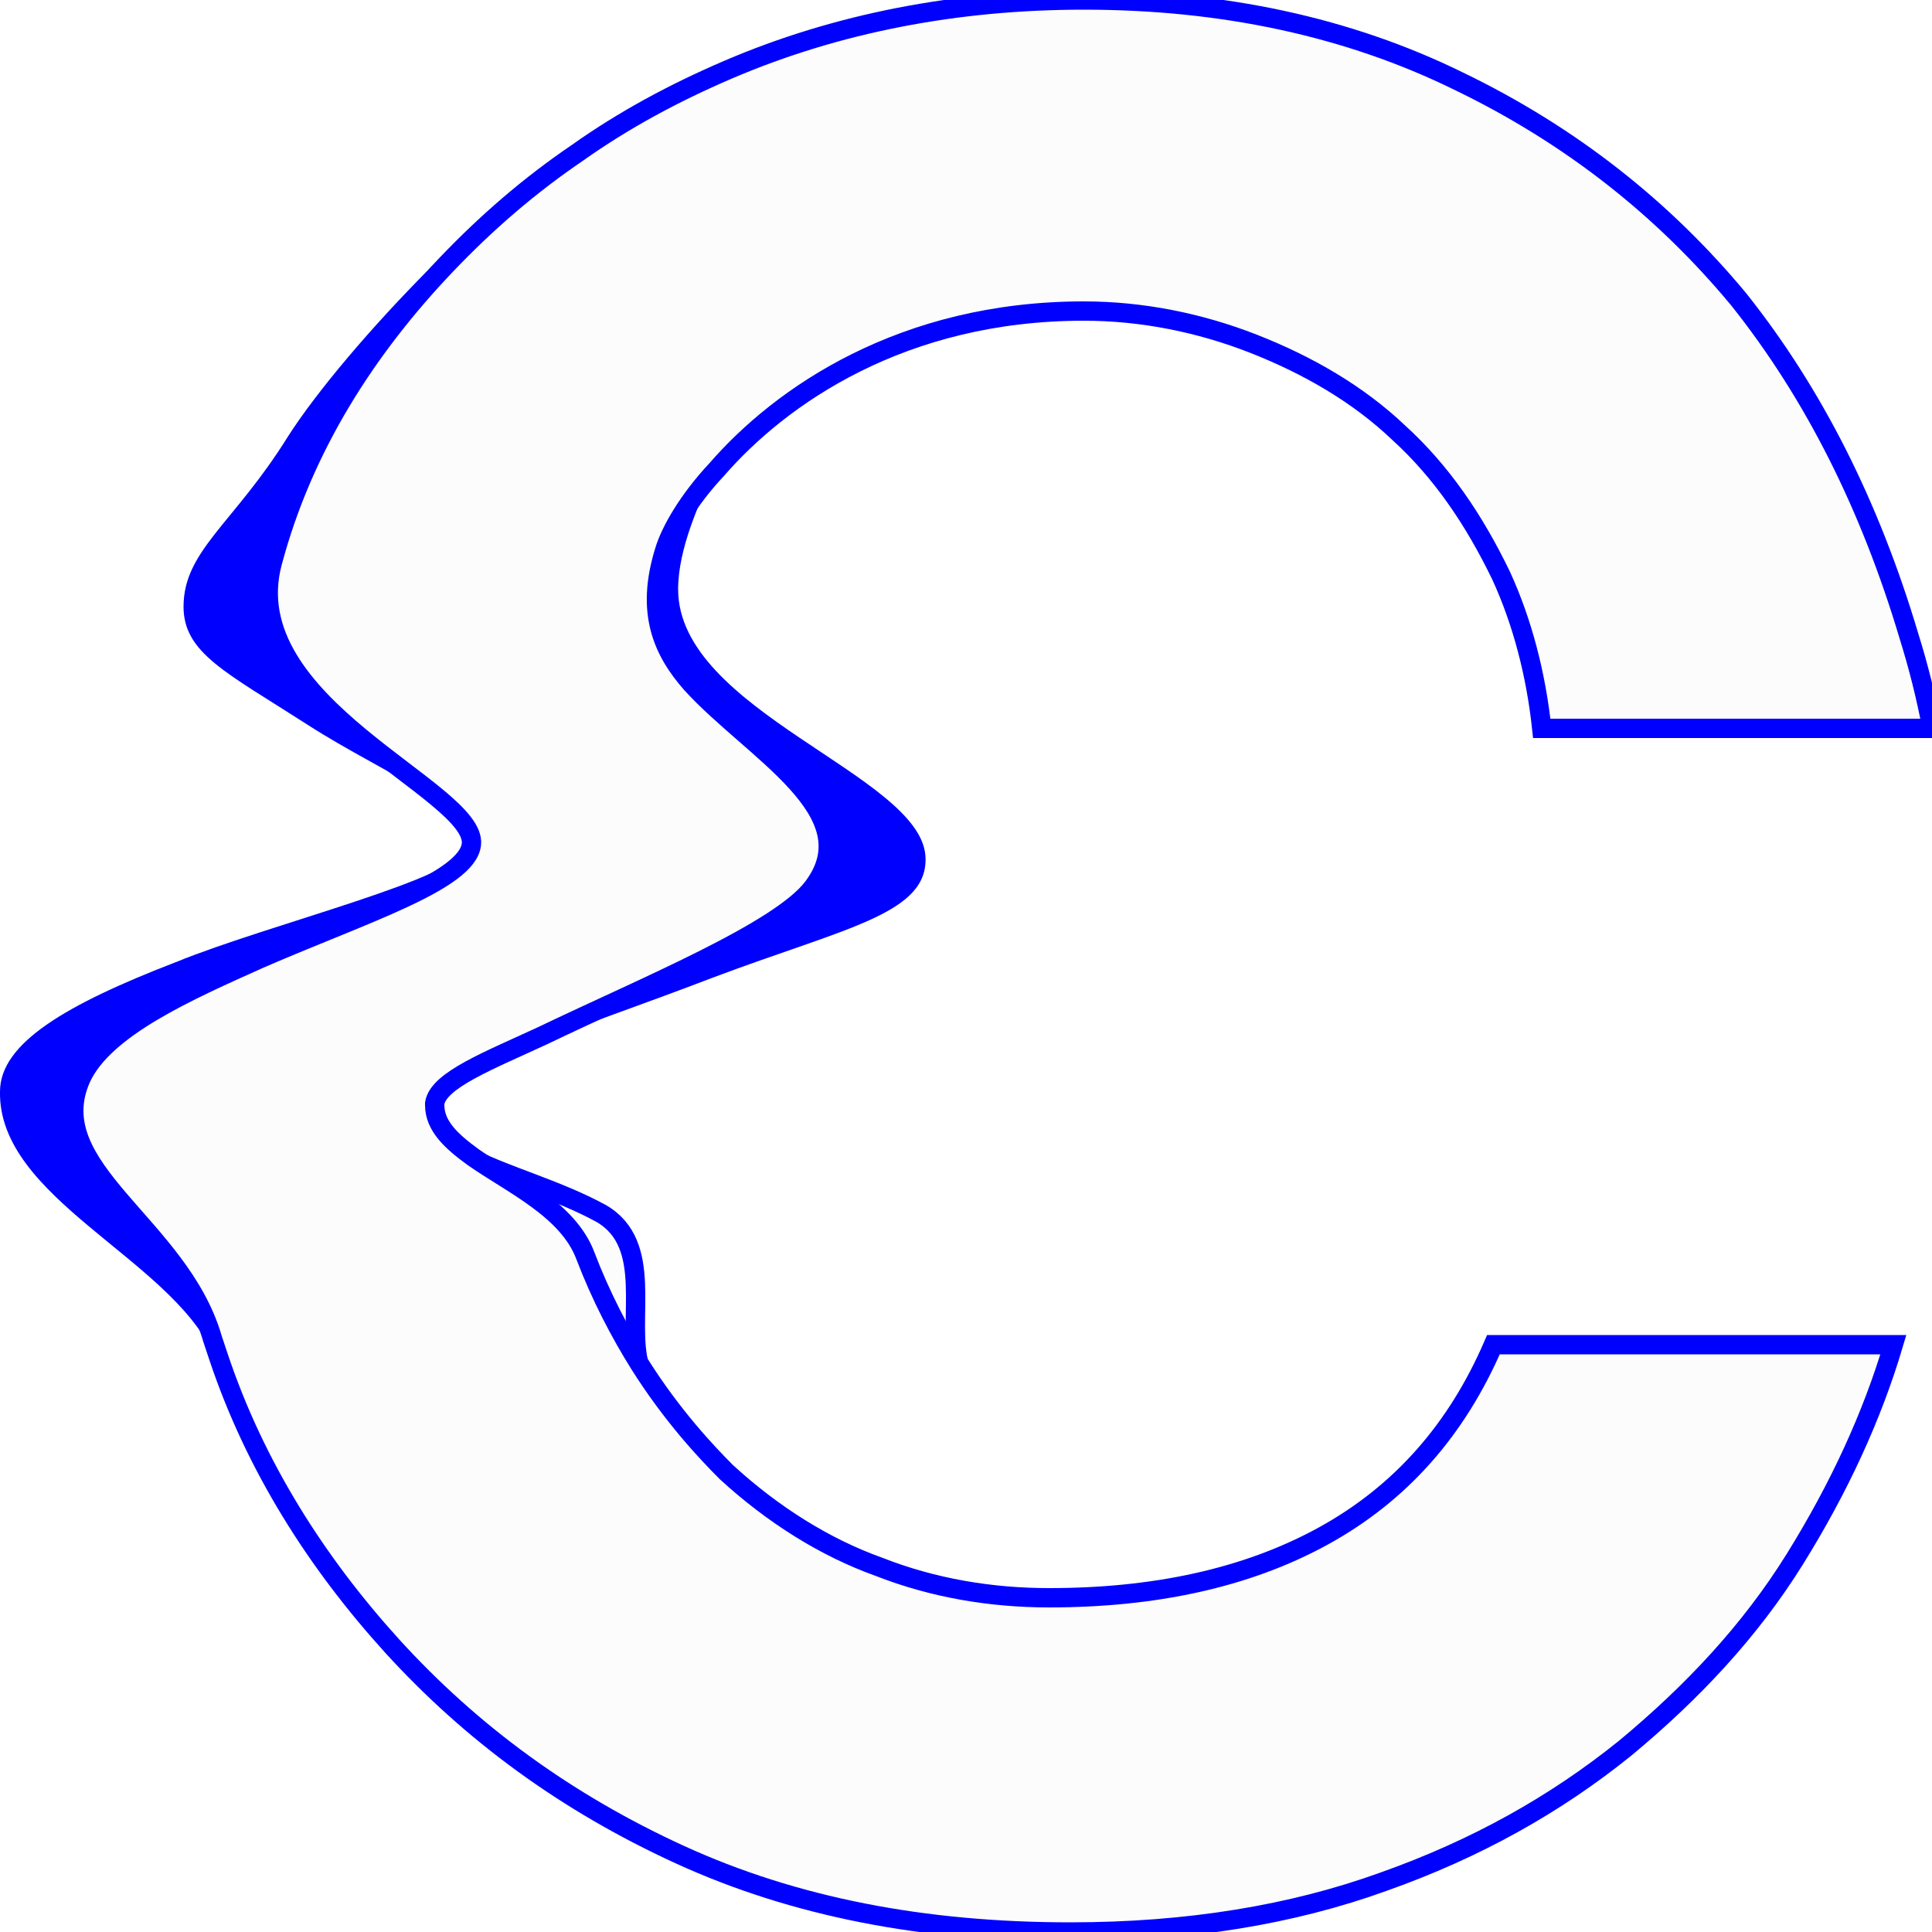
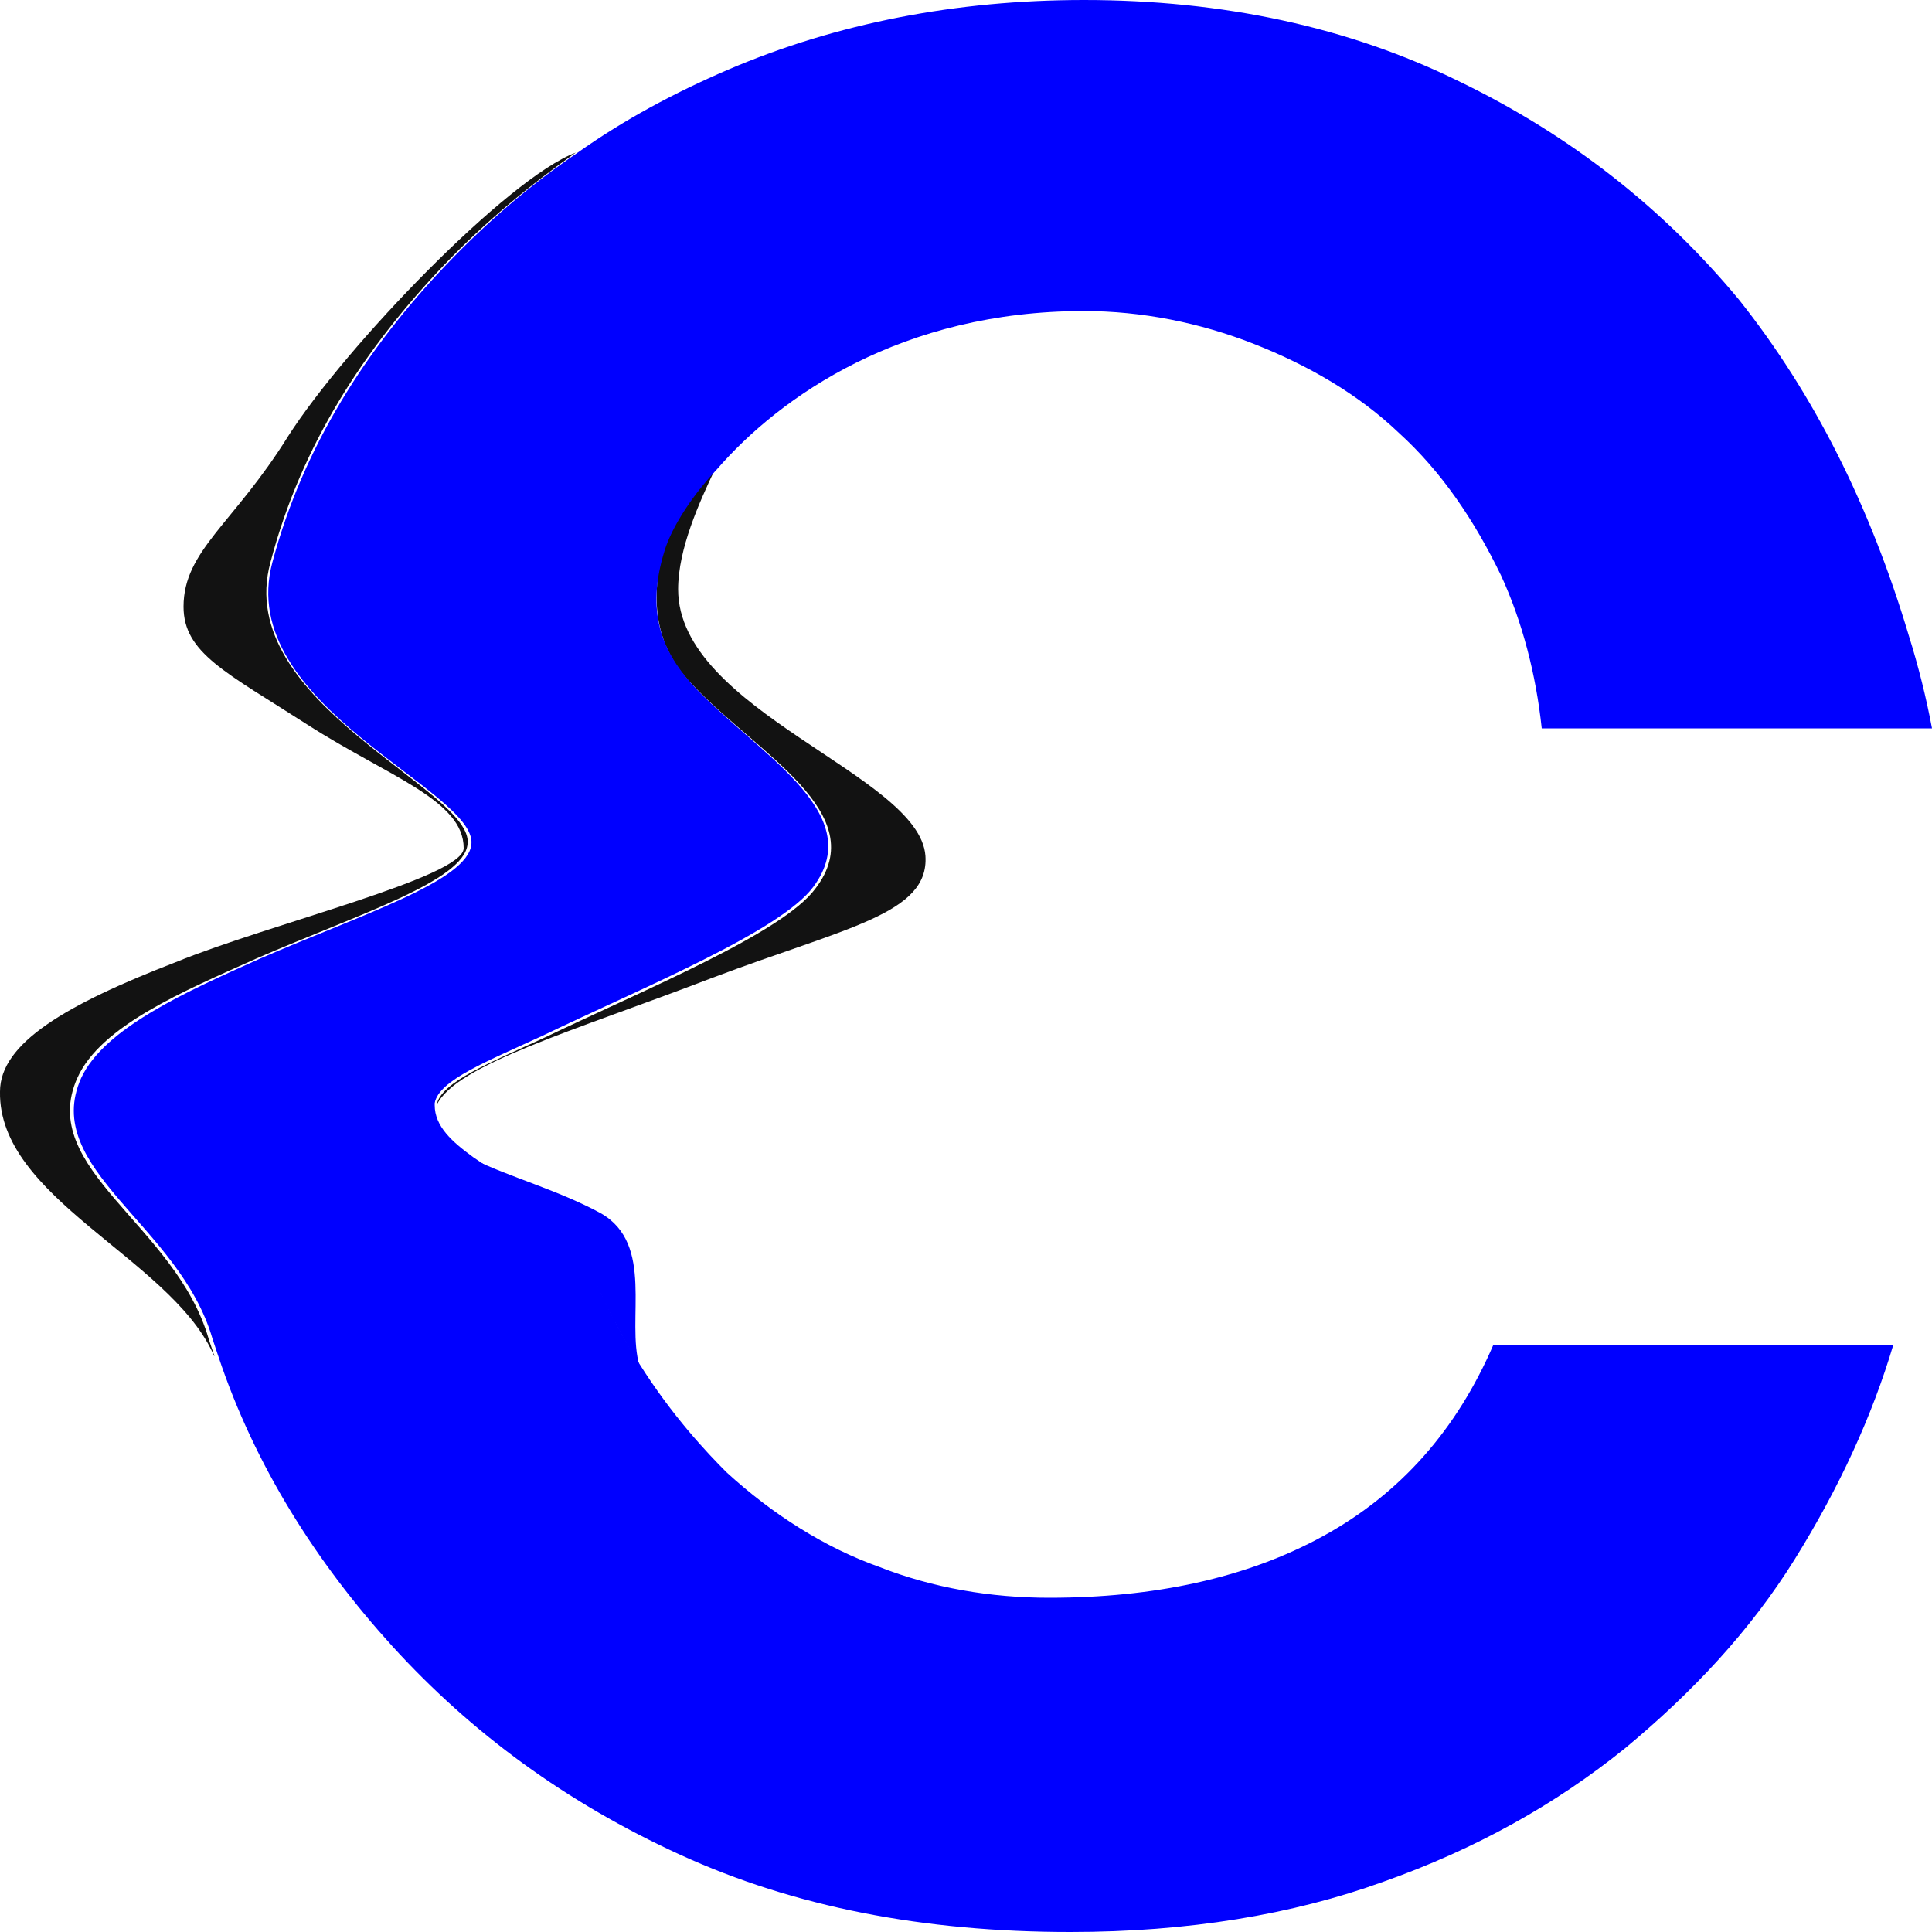
<svg xmlns="http://www.w3.org/2000/svg" version="1.1" viewBox="0 0 100 100" style="enable-background:new 0 0 100 100;" xml:space="preserve">
  <style>
- path { fill: #0000FF; }
- g { stroke: #0000FF; }
- g path { fill: #FCFCFC; }
+ path { fill: #121212; }
+ g path { fill: #0000FF; }
@media (prefers-color-scheme: dark) {
    path { fill: #0000FF; }
-     g { stroke: none; }
-     g path { fill: #FCFCFC; }
+     g path { fill: linen; }
}
</style>
  <path d="M4,55.8c1.2-2.7,5.5-4.5,9.3-6.2c5.3-2.3,10.7-4,10.9-5.9C24.6,40.9,12,36.4,14,29.1c1.6-6.1,4.9-11.1,9-15.4 c2.1-2.2,4.4-4.1,6.8-5.8c-3.5,1.3-11.9,10-14.9,14.7l0,0c-2.8,4.5-5.4,5.9-5.4,8.8c0,2.4,2.2,3.4,6.4,6.1c4.2,2.7,8.1,3.9,8.1,6.4 c0,1.5-10,3.9-14.9,5.9C3.4,52,0,54,0,56.5C-0.1,62,8.7,65.1,11,70c0,0.1,0.1,0.2,0.1,0.2c-0.1-0.3-0.2-0.6-0.3-0.9 C9.1,63.4,1.9,60.5,4,55.8z" />
  <path d="M35.9,35.5c3.3,3.5,9.3,6.6,6.3,10.5c-1.7,2.3-8.8,5.2-14,7.7c-2.8,1.3-5.4,2.3-5.6,3.5c1-2.1,7-3.8,14.3-6.6 c6.9-2.6,11.2-3.3,11-6.3c-0.3-4.2-12.8-7.5-12.8-13.8l0,0c0-2.1,1.1-4.5,1.9-6.2c-1.5,1.7-2.3,3.2-2.7,4.2 C33.5,31.8,34.3,33.9,35.9,35.5z" />
  <g>
    <path d="M30.3,65.1c0.8,2.1,1.8,3.9,2.8,5.6c-0.7-2.4,0.8-6.3-2-7.9c-2.2-1.2-4.8-1.9-6.6-2.8 C26.5,61.4,29.4,62.7,30.3,65.1z" />
    <path d="M68.5,79.5L68.5,79.5c-4,2.2-8.8,3.2-14.2,3.2c-3,0-6-0.5-8.8-1.6c-2.8-1-5.5-2.7-7.9-4.9 c-1-1-2.8-2.9-4.5-5.6c-1-1.6-2-3.5-2.8-5.6c-0.9-2.4-3.8-3.7-5.8-5.1c-1.1-0.8-2-1.6-2-2.7c0,0,0-0.1,0-0.1 c0.2-1.2,2.8-2.2,5.6-3.5c5.2-2.5,12.3-5.4,14-7.7c2.9-3.9-3.1-7-6.3-10.5c-1.5-1.7-2.4-3.7-1.4-6.9c0.3-1,1.2-2.6,2.7-4.2 c3.3-3.8,9.6-8.2,19-8.2c3,0,6,0.6,8.8,1.7c2.8,1.1,5.4,2.6,7.5,4.6c2.2,2,3.9,4.5,5.3,7.4c1.1,2.4,1.8,5.1,2.1,7.9H100 c-0.3-1.6-0.7-3.2-1.2-4.8c-2-6.7-4.9-12.5-8.8-17.4C86.1,10.8,81.3,7,75.5,4.2C69.8,1.4,63.3,0,56.1,0c-6.6,0-12.8,1.2-18.4,3.6 c-2.8,1.2-5.4,2.6-7.8,4.3c-2.5,1.7-4.7,3.6-6.8,5.8c-4.1,4.3-7.4,9.4-9,15.4c-2,7.4,10.6,11.8,10.3,14.6 c-0.2,1.9-5.6,3.6-10.9,5.9c-3.8,1.7-8.1,3.6-9.3,6.2c-2.1,4.7,5.1,7.6,6.8,13.5c0.1,0.3,0.2,0.6,0.3,0.9c1.9,5.7,5.1,10.7,9,15 c4.1,4.5,9,8.1,14.9,10.8c5.9,2.7,12.6,4,20.2,4c6.1,0,11.5-0.9,16.2-2.6c4.8-1.7,8.9-4,12.5-6.9c3.5-2.9,6.5-6.1,8.8-9.8 c2.3-3.7,4-7.4,5.1-11.1H77.3C75.4,74,72.5,77.3,68.5,79.5z" />
  </g>
</svg>
